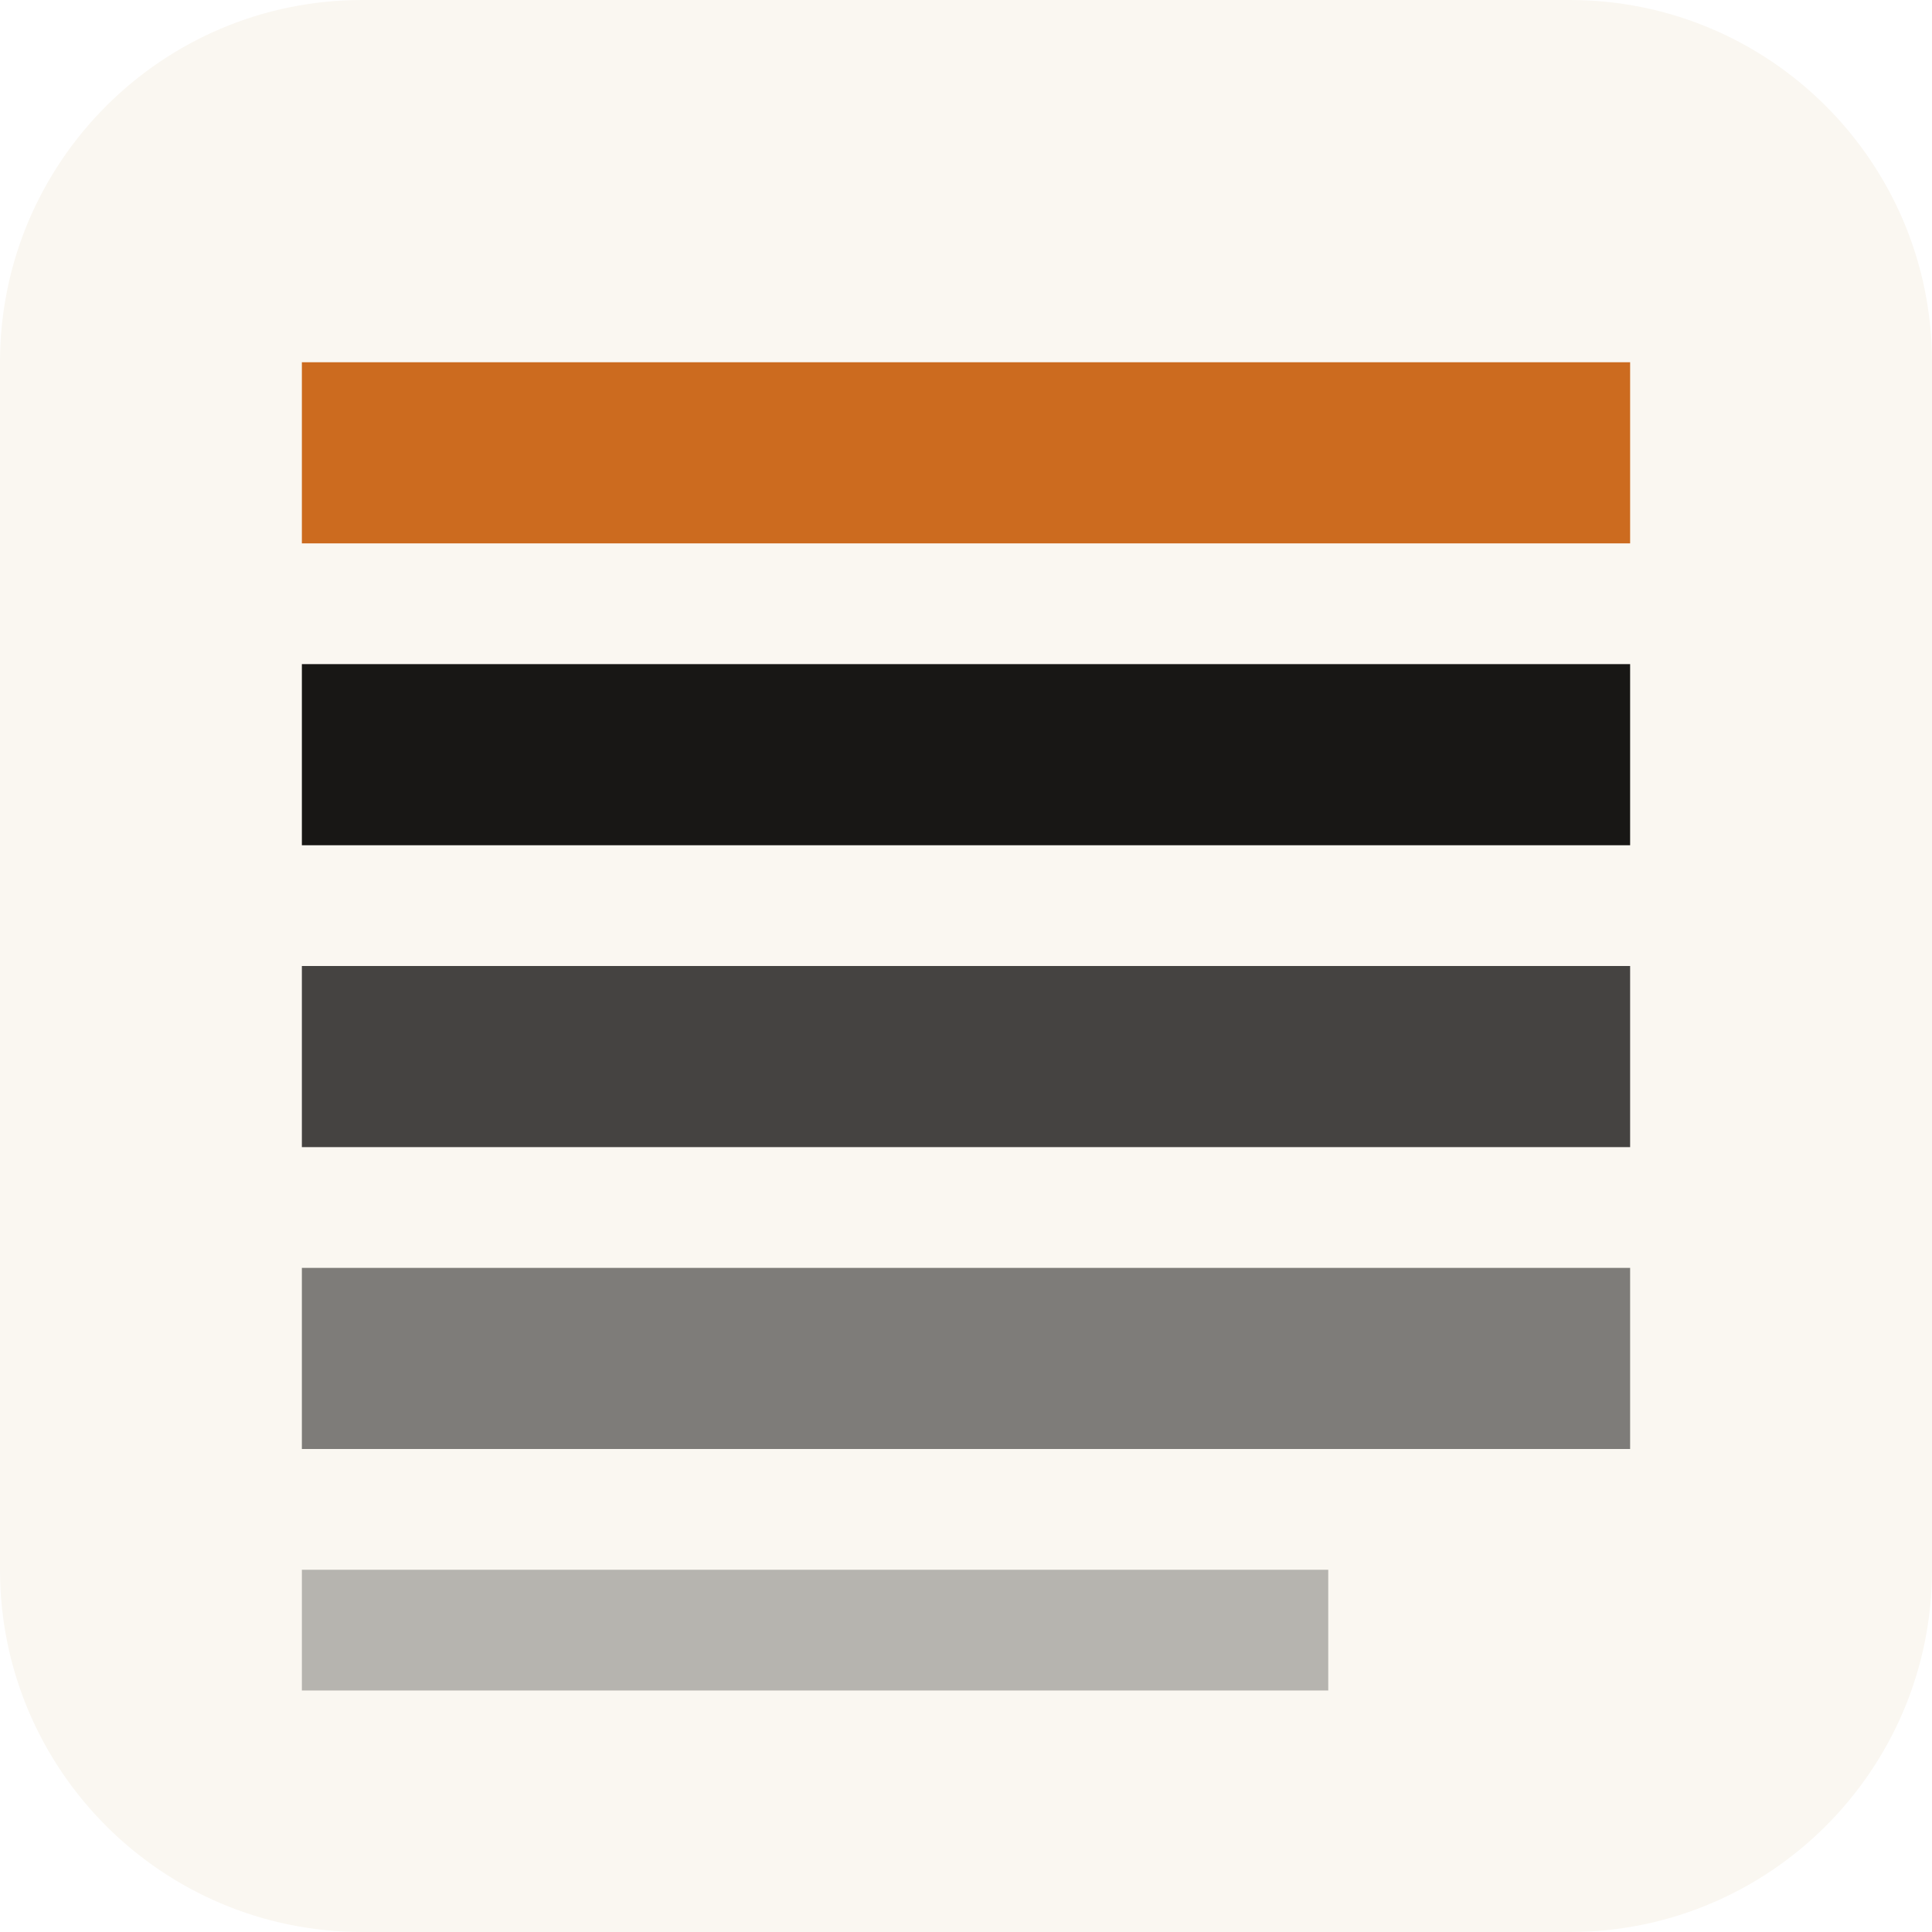
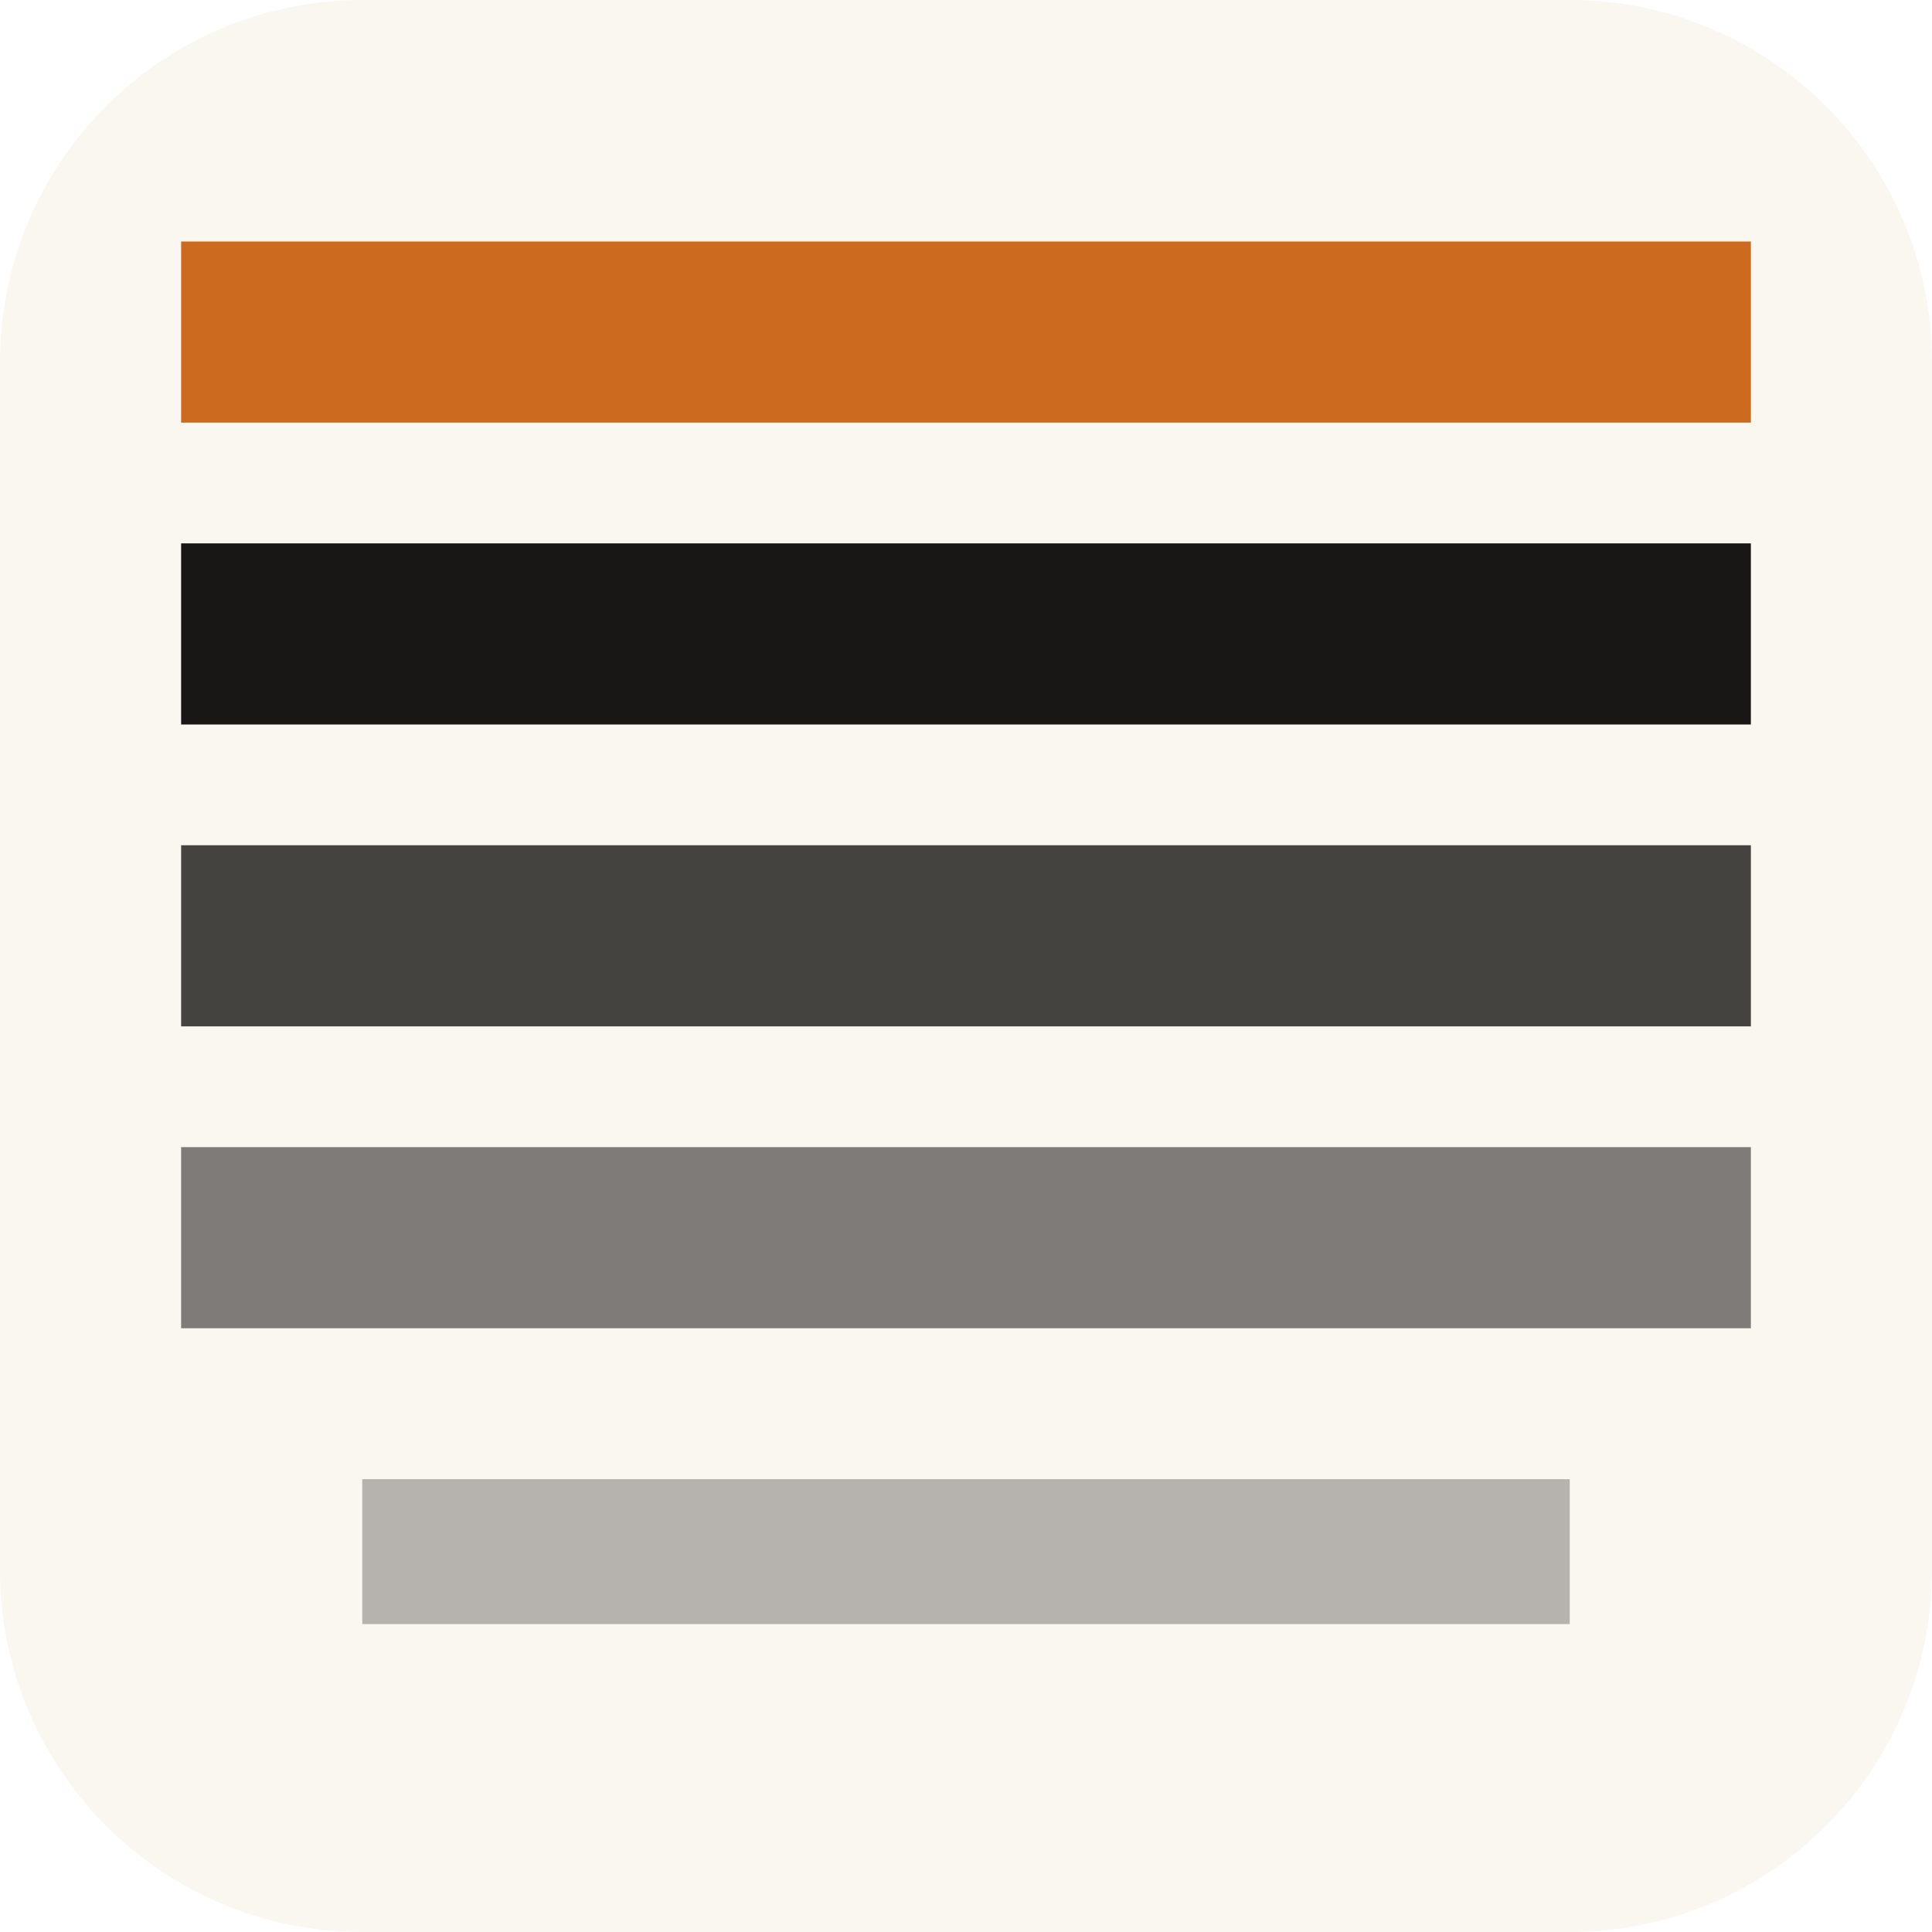
- <svg xmlns="http://www.w3.org/2000/svg" viewBox="0 0 32 32" role="img" aria-label="URML">
-   <rect width="32" height="32" rx="6" fill="#faf7f1" />
-   <g>
-     <rect x="5" y="6" width="22" height="3" fill="#cc6b1f" />
-     <rect x="5" y="11" width="22" height="3" fill="#181715" />
-     <rect x="5" y="16" width="22" height="3" fill="#181715" opacity="0.8" />
-     <rect x="5" y="21" width="22" height="3" fill="#181715" opacity="0.55" />
-     <rect x="5" y="26" width="17" height="2" fill="#181715" opacity="0.3" />
-   </g>
+ <svg xmlns="http://www.w3.org/2000/svg" viewBox="0 0 32 32" width="32" height="32">
+   <rect x="0" y="0" width="32" height="32" rx="6" ry="6" fill="#faf7f1" />
+   <rect x="3" y="4" width="26" height="3" fill="#cc6b1f" />
+   <rect x="3" y="9" width="26" height="3" fill="#181715" />
+   <rect x="3" y="14" width="26" height="3" fill="#181715" fill-opacity="0.8" />
+   <rect x="3" y="19" width="26" height="3" fill="#181715" fill-opacity="0.55" />
+   <rect x="6" y="24.5" width="20" height="2.4" fill="#181715" fill-opacity="0.30" />
</svg>
